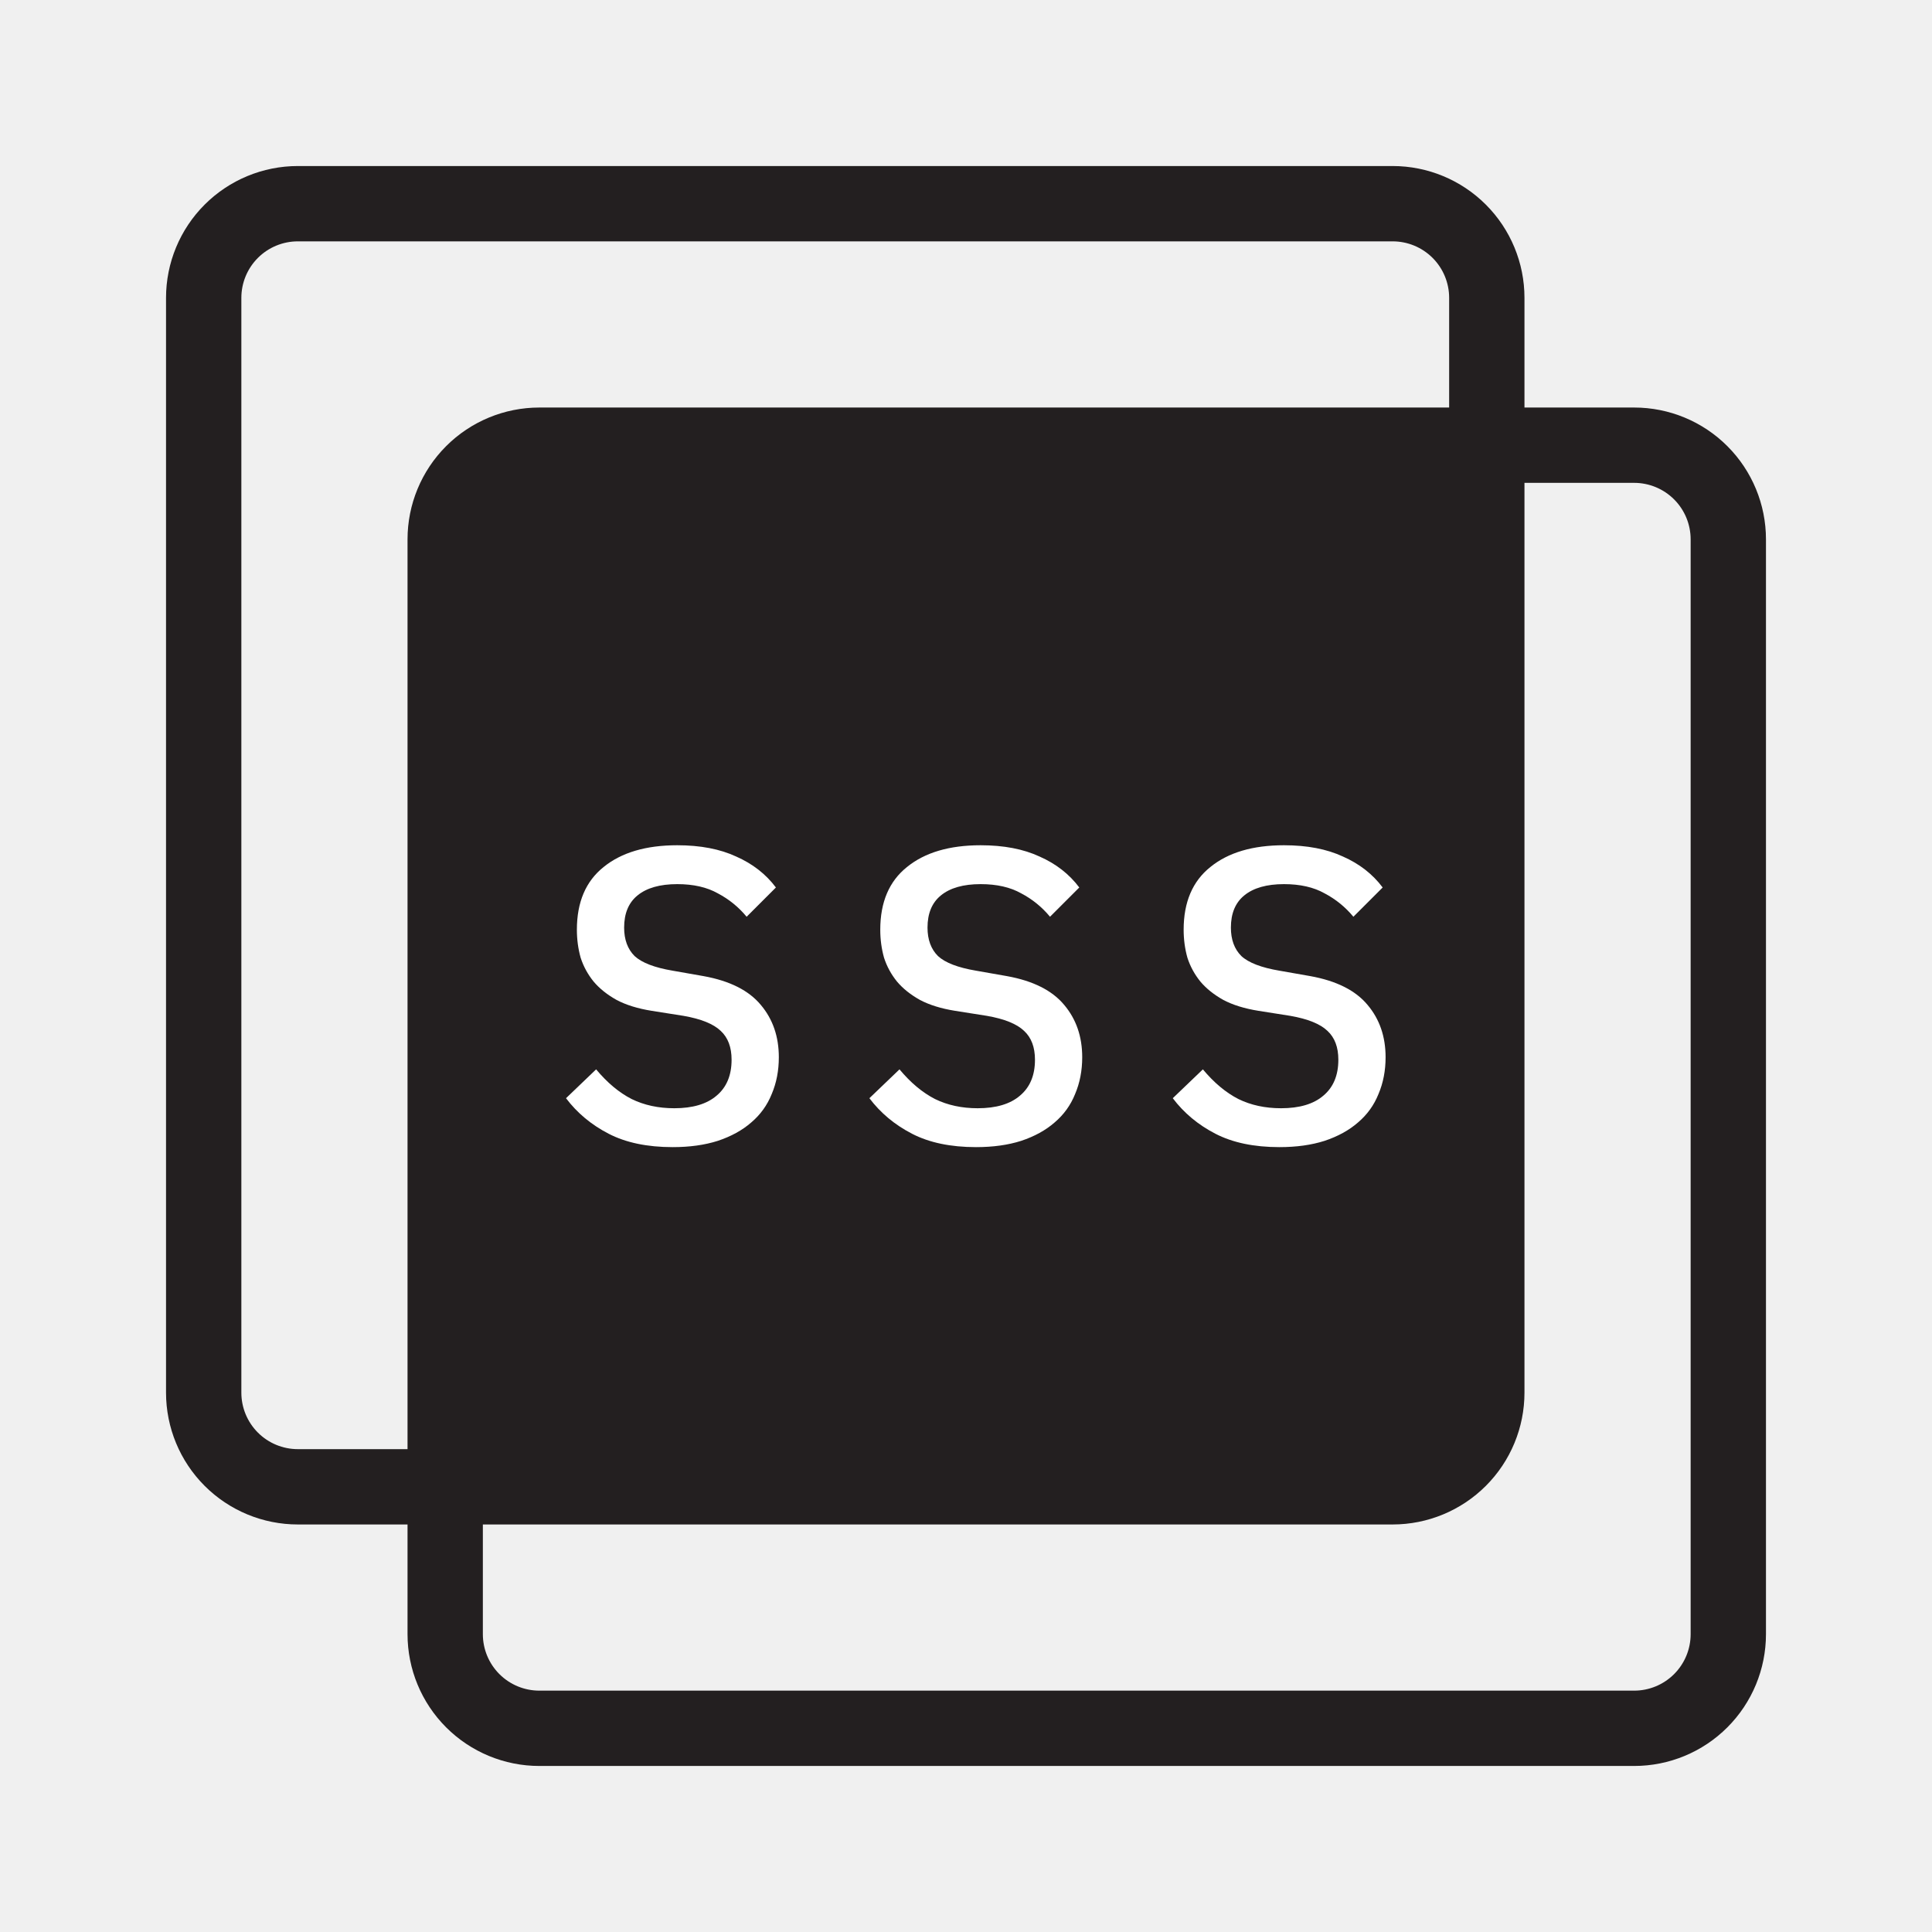
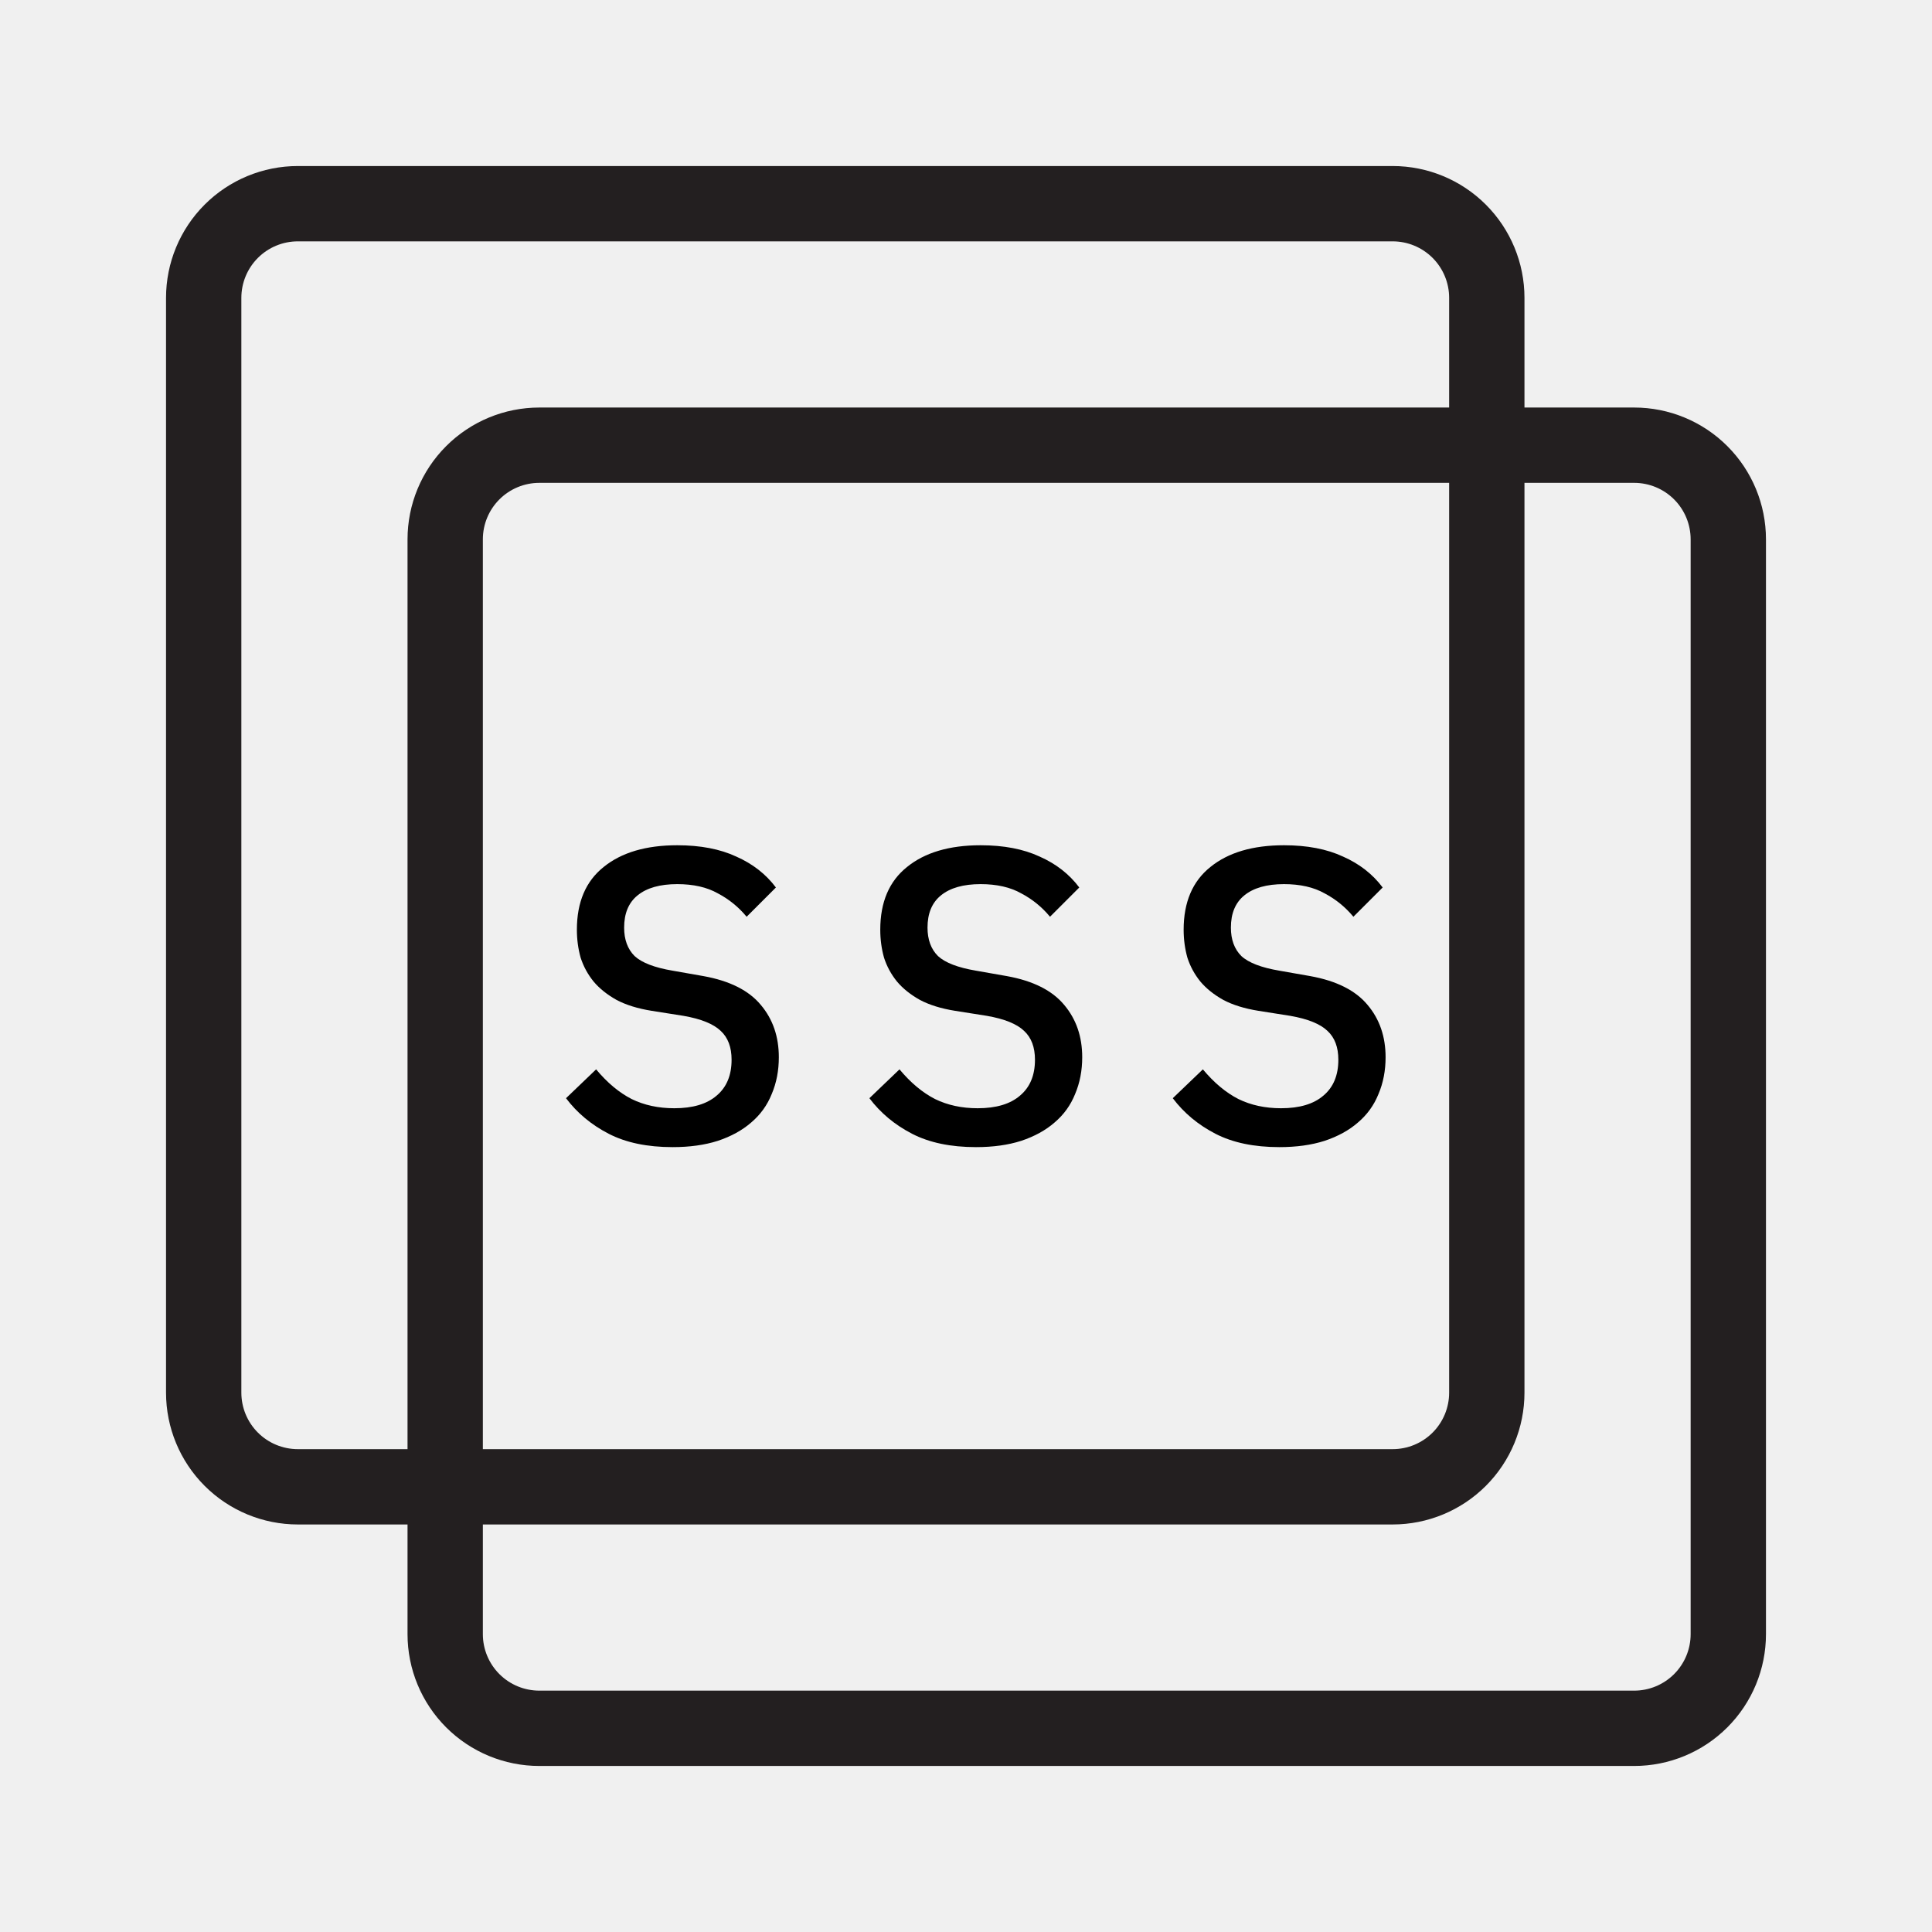
<svg xmlns="http://www.w3.org/2000/svg" width="256" height="256" viewBox="0 0 256 256" fill="none">
  <path d="M184.534 22H39.466C34.834 22 30.391 23.84 27.116 27.116C23.84 30.391 22 34.834 22 39.466V184.534C22 189.166 23.84 193.609 27.116 196.884C30.391 200.16 34.834 202 39.466 202H184.534C189.166 202 193.609 200.16 196.884 196.884C200.16 193.609 202 189.166 202 184.534V39.466C202 34.834 200.16 30.391 196.884 27.116C193.609 23.84 189.166 22 184.534 22ZM192.019 184.534C192.019 186.519 191.231 188.423 189.827 189.827C188.423 191.231 186.519 192.019 184.534 192.019H39.466C37.481 192.019 35.577 191.231 34.173 189.827C32.769 188.423 31.981 186.519 31.981 184.534V39.466C31.981 37.481 32.769 35.577 34.173 34.173C35.577 32.769 37.481 31.981 39.466 31.981H184.534C186.519 31.981 188.423 32.769 189.827 34.173C191.231 35.577 192.019 37.481 192.019 39.466V184.534Z" fill="#231F20" />
-   <rect x="59" y="58" width="140" height="140" rx="8" fill="#231F20" />
  <path d="M216.534 54H71.466C66.834 54 62.391 55.84 59.116 59.116C55.84 62.391 54 66.834 54 71.466V216.534C54 221.166 55.84 225.609 59.116 228.884C62.391 232.16 66.834 234 71.466 234H216.534C221.166 234 225.609 232.16 228.884 228.884C232.16 225.609 234 221.166 234 216.534V71.466C234 66.834 232.16 62.391 228.884 59.116C225.609 55.84 221.166 54 216.534 54ZM224.019 216.534C224.019 218.519 223.231 220.423 221.827 221.827C220.423 223.231 218.519 224.019 216.534 224.019H71.466C69.481 224.019 67.577 223.231 66.173 221.827C64.769 220.423 63.981 218.519 63.981 216.534V71.466C63.981 69.481 64.769 67.577 66.173 66.173C67.577 64.769 69.481 63.981 71.466 63.981H216.534C218.519 63.981 220.423 64.769 221.827 66.173C223.231 67.577 224.019 69.481 224.019 71.466V216.534Z" fill="#231F20" />
-   <path d="M89.127 152C85.766 152 82.941 151.409 80.651 150.227C78.361 149.045 76.477 147.476 75 145.518L78.989 141.695C80.466 143.468 82.036 144.779 83.698 145.629C85.36 146.441 87.244 146.848 89.349 146.848C91.787 146.848 93.652 146.294 94.945 145.186C96.274 144.078 96.939 142.489 96.939 140.421C96.939 138.759 96.459 137.485 95.499 136.598C94.538 135.675 92.895 135.01 90.568 134.604L86.357 133.939C84.511 133.644 82.959 133.163 81.704 132.499C80.448 131.797 79.432 130.984 78.656 130.061C77.881 129.101 77.308 128.048 76.939 126.903C76.607 125.721 76.44 124.484 76.44 123.191C76.44 119.535 77.622 116.765 79.986 114.881C82.35 112.96 85.6 112 89.737 112C92.802 112 95.406 112.499 97.549 113.496C99.728 114.456 101.482 115.823 102.812 117.596L98.933 121.474C97.862 120.181 96.588 119.147 95.111 118.371C93.67 117.559 91.879 117.152 89.737 117.152C87.447 117.152 85.692 117.651 84.474 118.648C83.292 119.608 82.701 121.03 82.701 122.914C82.701 124.502 83.162 125.758 84.086 126.681C85.046 127.568 86.727 128.214 89.127 128.62L93.227 129.341C96.699 129.969 99.229 131.243 100.817 133.163C102.405 135.047 103.199 137.355 103.199 140.089C103.199 141.861 102.886 143.487 102.258 144.964C101.667 146.441 100.762 147.697 99.543 148.731C98.361 149.765 96.884 150.578 95.111 151.169C93.375 151.723 91.38 152 89.127 152Z" fill="white" />
-   <path d="M129.327 152C125.966 152 123.14 151.409 120.85 150.227C118.56 149.045 116.677 147.476 115.199 145.518L119.188 141.695C120.666 143.468 122.235 144.779 123.898 145.629C125.56 146.441 127.443 146.848 129.548 146.848C131.986 146.848 133.851 146.294 135.144 145.186C136.474 144.078 137.139 142.489 137.139 140.421C137.139 138.759 136.658 137.485 135.698 136.598C134.738 135.675 133.094 135.01 130.767 134.604L126.557 133.939C124.71 133.644 123.159 133.163 121.903 132.499C120.647 131.797 119.632 130.984 118.856 130.061C118.08 129.101 117.508 128.048 117.139 126.903C116.806 125.721 116.64 124.484 116.64 123.191C116.64 119.535 117.822 116.765 120.186 114.881C122.549 112.96 125.8 112 129.936 112C133.002 112 135.606 112.499 137.748 113.496C139.927 114.456 141.681 115.823 143.011 117.596L139.133 121.474C138.062 120.181 136.788 119.147 135.31 118.371C133.87 117.559 132.079 117.152 129.936 117.152C127.646 117.152 125.892 117.651 124.673 118.648C123.491 119.608 122.9 121.03 122.9 122.914C122.9 124.502 123.362 125.758 124.285 126.681C125.246 127.568 126.926 128.214 129.327 128.62L133.427 129.341C136.898 129.969 139.428 131.243 141.017 133.163C142.605 135.047 143.399 137.355 143.399 140.089C143.399 141.861 143.085 143.487 142.457 144.964C141.866 146.441 140.961 147.697 139.742 148.731C138.56 149.765 137.083 150.578 135.31 151.169C133.574 151.723 131.58 152 129.327 152Z" fill="white" />
-   <path d="M169.526 152C166.165 152 163.34 151.409 161.05 150.227C158.76 149.045 156.876 147.476 155.399 145.518L159.388 141.695C160.865 143.468 162.435 144.779 164.097 145.629C165.759 146.441 167.643 146.848 169.748 146.848C172.186 146.848 174.051 146.294 175.344 145.186C176.673 144.078 177.338 142.489 177.338 140.421C177.338 138.759 176.858 137.485 175.898 136.598C174.937 135.675 173.294 135.01 170.967 134.604L166.756 133.939C164.91 133.644 163.358 133.163 162.103 132.499C160.847 131.797 159.831 130.984 159.055 130.061C158.28 129.101 157.707 128.048 157.338 126.903C157.006 125.721 156.839 124.484 156.839 123.191C156.839 119.535 158.021 116.765 160.385 114.881C162.749 112.96 165.999 112 170.136 112C173.201 112 175.805 112.499 177.947 113.496C180.127 114.456 181.881 115.823 183.211 117.596L179.332 121.474C178.261 120.181 176.987 119.147 175.51 118.371C174.069 117.559 172.278 117.152 170.136 117.152C167.846 117.152 166.091 117.651 164.873 118.648C163.691 119.608 163.1 121.03 163.1 122.914C163.1 124.502 163.561 125.758 164.485 126.681C165.445 127.568 167.126 128.214 169.526 128.62L173.626 129.341C177.098 129.969 179.628 131.243 181.216 133.163C182.804 135.047 183.598 137.355 183.598 140.089C183.598 141.861 183.284 143.487 182.657 144.964C182.066 146.441 181.161 147.697 179.942 148.731C178.76 149.765 177.283 150.578 175.51 151.169C173.774 151.723 171.779 152 169.526 152Z" fill="white" />
+   <path d="M89.127 152C85.766 152 82.941 151.409 80.651 150.227C78.361 149.045 76.477 147.476 75 145.518L78.989 141.695C80.466 143.468 82.036 144.779 83.698 145.629C85.36 146.441 87.244 146.848 89.349 146.848C91.787 146.848 93.652 146.294 94.945 145.186C96.274 144.078 96.939 142.489 96.939 140.421C96.939 138.759 96.459 137.485 95.499 136.598C94.538 135.675 92.895 135.01 90.568 134.604L86.357 133.939C84.511 133.644 82.959 133.163 81.704 132.499C80.448 131.797 79.432 130.984 78.656 130.061C77.881 129.101 77.308 128.048 76.939 126.903C76.607 125.721 76.44 124.484 76.44 123.191C76.44 119.535 77.622 116.765 79.986 114.881C82.35 112.96 85.6 112 89.737 112C92.802 112 95.406 112.499 97.549 113.496C99.728 114.456 101.482 115.823 102.812 117.596L98.933 121.474C97.862 120.181 96.588 119.147 95.111 118.371C93.67 117.559 91.879 117.152 89.737 117.152C87.447 117.152 85.692 117.651 84.474 118.648C83.292 119.608 82.701 121.03 82.701 122.914C82.701 124.502 83.162 125.758 84.086 126.681C85.046 127.568 86.727 128.214 89.127 128.62L93.227 129.341C96.699 129.969 99.229 131.243 100.817 133.163C102.405 135.047 103.199 137.355 103.199 140.089C103.199 141.861 102.886 143.487 102.258 144.964C101.667 146.441 100.762 147.697 99.543 148.731C98.361 149.765 96.884 150.578 95.111 151.169C93.375 151.723 91.38 152 89.127 152Z" fill="black" />
+   <path d="M129.327 152C125.966 152 123.14 151.409 120.85 150.227C118.56 149.045 116.677 147.476 115.199 145.518L119.188 141.695C120.666 143.468 122.235 144.779 123.898 145.629C125.56 146.441 127.443 146.848 129.548 146.848C131.986 146.848 133.851 146.294 135.144 145.186C136.474 144.078 137.139 142.489 137.139 140.421C137.139 138.759 136.658 137.485 135.698 136.598C134.738 135.675 133.094 135.01 130.767 134.604L126.557 133.939C124.71 133.644 123.159 133.163 121.903 132.499C120.647 131.797 119.632 130.984 118.856 130.061C118.08 129.101 117.508 128.048 117.139 126.903C116.806 125.721 116.64 124.484 116.64 123.191C116.64 119.535 117.822 116.765 120.186 114.881C122.549 112.96 125.8 112 129.936 112C133.002 112 135.606 112.499 137.748 113.496C139.927 114.456 141.681 115.823 143.011 117.596L139.133 121.474C138.062 120.181 136.788 119.147 135.31 118.371C133.87 117.559 132.079 117.152 129.936 117.152C127.646 117.152 125.892 117.651 124.673 118.648C123.491 119.608 122.9 121.03 122.9 122.914C122.9 124.502 123.362 125.758 124.285 126.681C125.246 127.568 126.926 128.214 129.327 128.62L133.427 129.341C136.898 129.969 139.428 131.243 141.017 133.163C142.605 135.047 143.399 137.355 143.399 140.089C143.399 141.861 143.085 143.487 142.457 144.964C141.866 146.441 140.961 147.697 139.742 148.731C138.56 149.765 137.083 150.578 135.31 151.169C133.574 151.723 131.58 152 129.327 152Z" fill="black" />
+   <path d="M169.526 152C166.165 152 163.34 151.409 161.05 150.227C158.76 149.045 156.876 147.476 155.399 145.518L159.388 141.695C160.865 143.468 162.435 144.779 164.097 145.629C165.759 146.441 167.643 146.848 169.748 146.848C172.186 146.848 174.051 146.294 175.344 145.186C176.673 144.078 177.338 142.489 177.338 140.421C177.338 138.759 176.858 137.485 175.898 136.598C174.937 135.675 173.294 135.01 170.967 134.604L166.756 133.939C164.91 133.644 163.358 133.163 162.103 132.499C160.847 131.797 159.831 130.984 159.055 130.061C158.28 129.101 157.707 128.048 157.338 126.903C157.006 125.721 156.839 124.484 156.839 123.191C156.839 119.535 158.021 116.765 160.385 114.881C162.749 112.96 165.999 112 170.136 112C173.201 112 175.805 112.499 177.947 113.496C180.127 114.456 181.881 115.823 183.211 117.596L179.332 121.474C178.261 120.181 176.987 119.147 175.51 118.371C174.069 117.559 172.278 117.152 170.136 117.152C167.846 117.152 166.091 117.651 164.873 118.648C163.691 119.608 163.1 121.03 163.1 122.914C163.1 124.502 163.561 125.758 164.485 126.681C165.445 127.568 167.126 128.214 169.526 128.62L173.626 129.341C177.098 129.969 179.628 131.243 181.216 133.163C182.804 135.047 183.598 137.355 183.598 140.089C183.598 141.861 183.284 143.487 182.657 144.964C182.066 146.441 181.161 147.697 179.942 148.731C178.76 149.765 177.283 150.578 175.51 151.169C173.774 151.723 171.779 152 169.526 152Z" fill="black" />
</svg>
